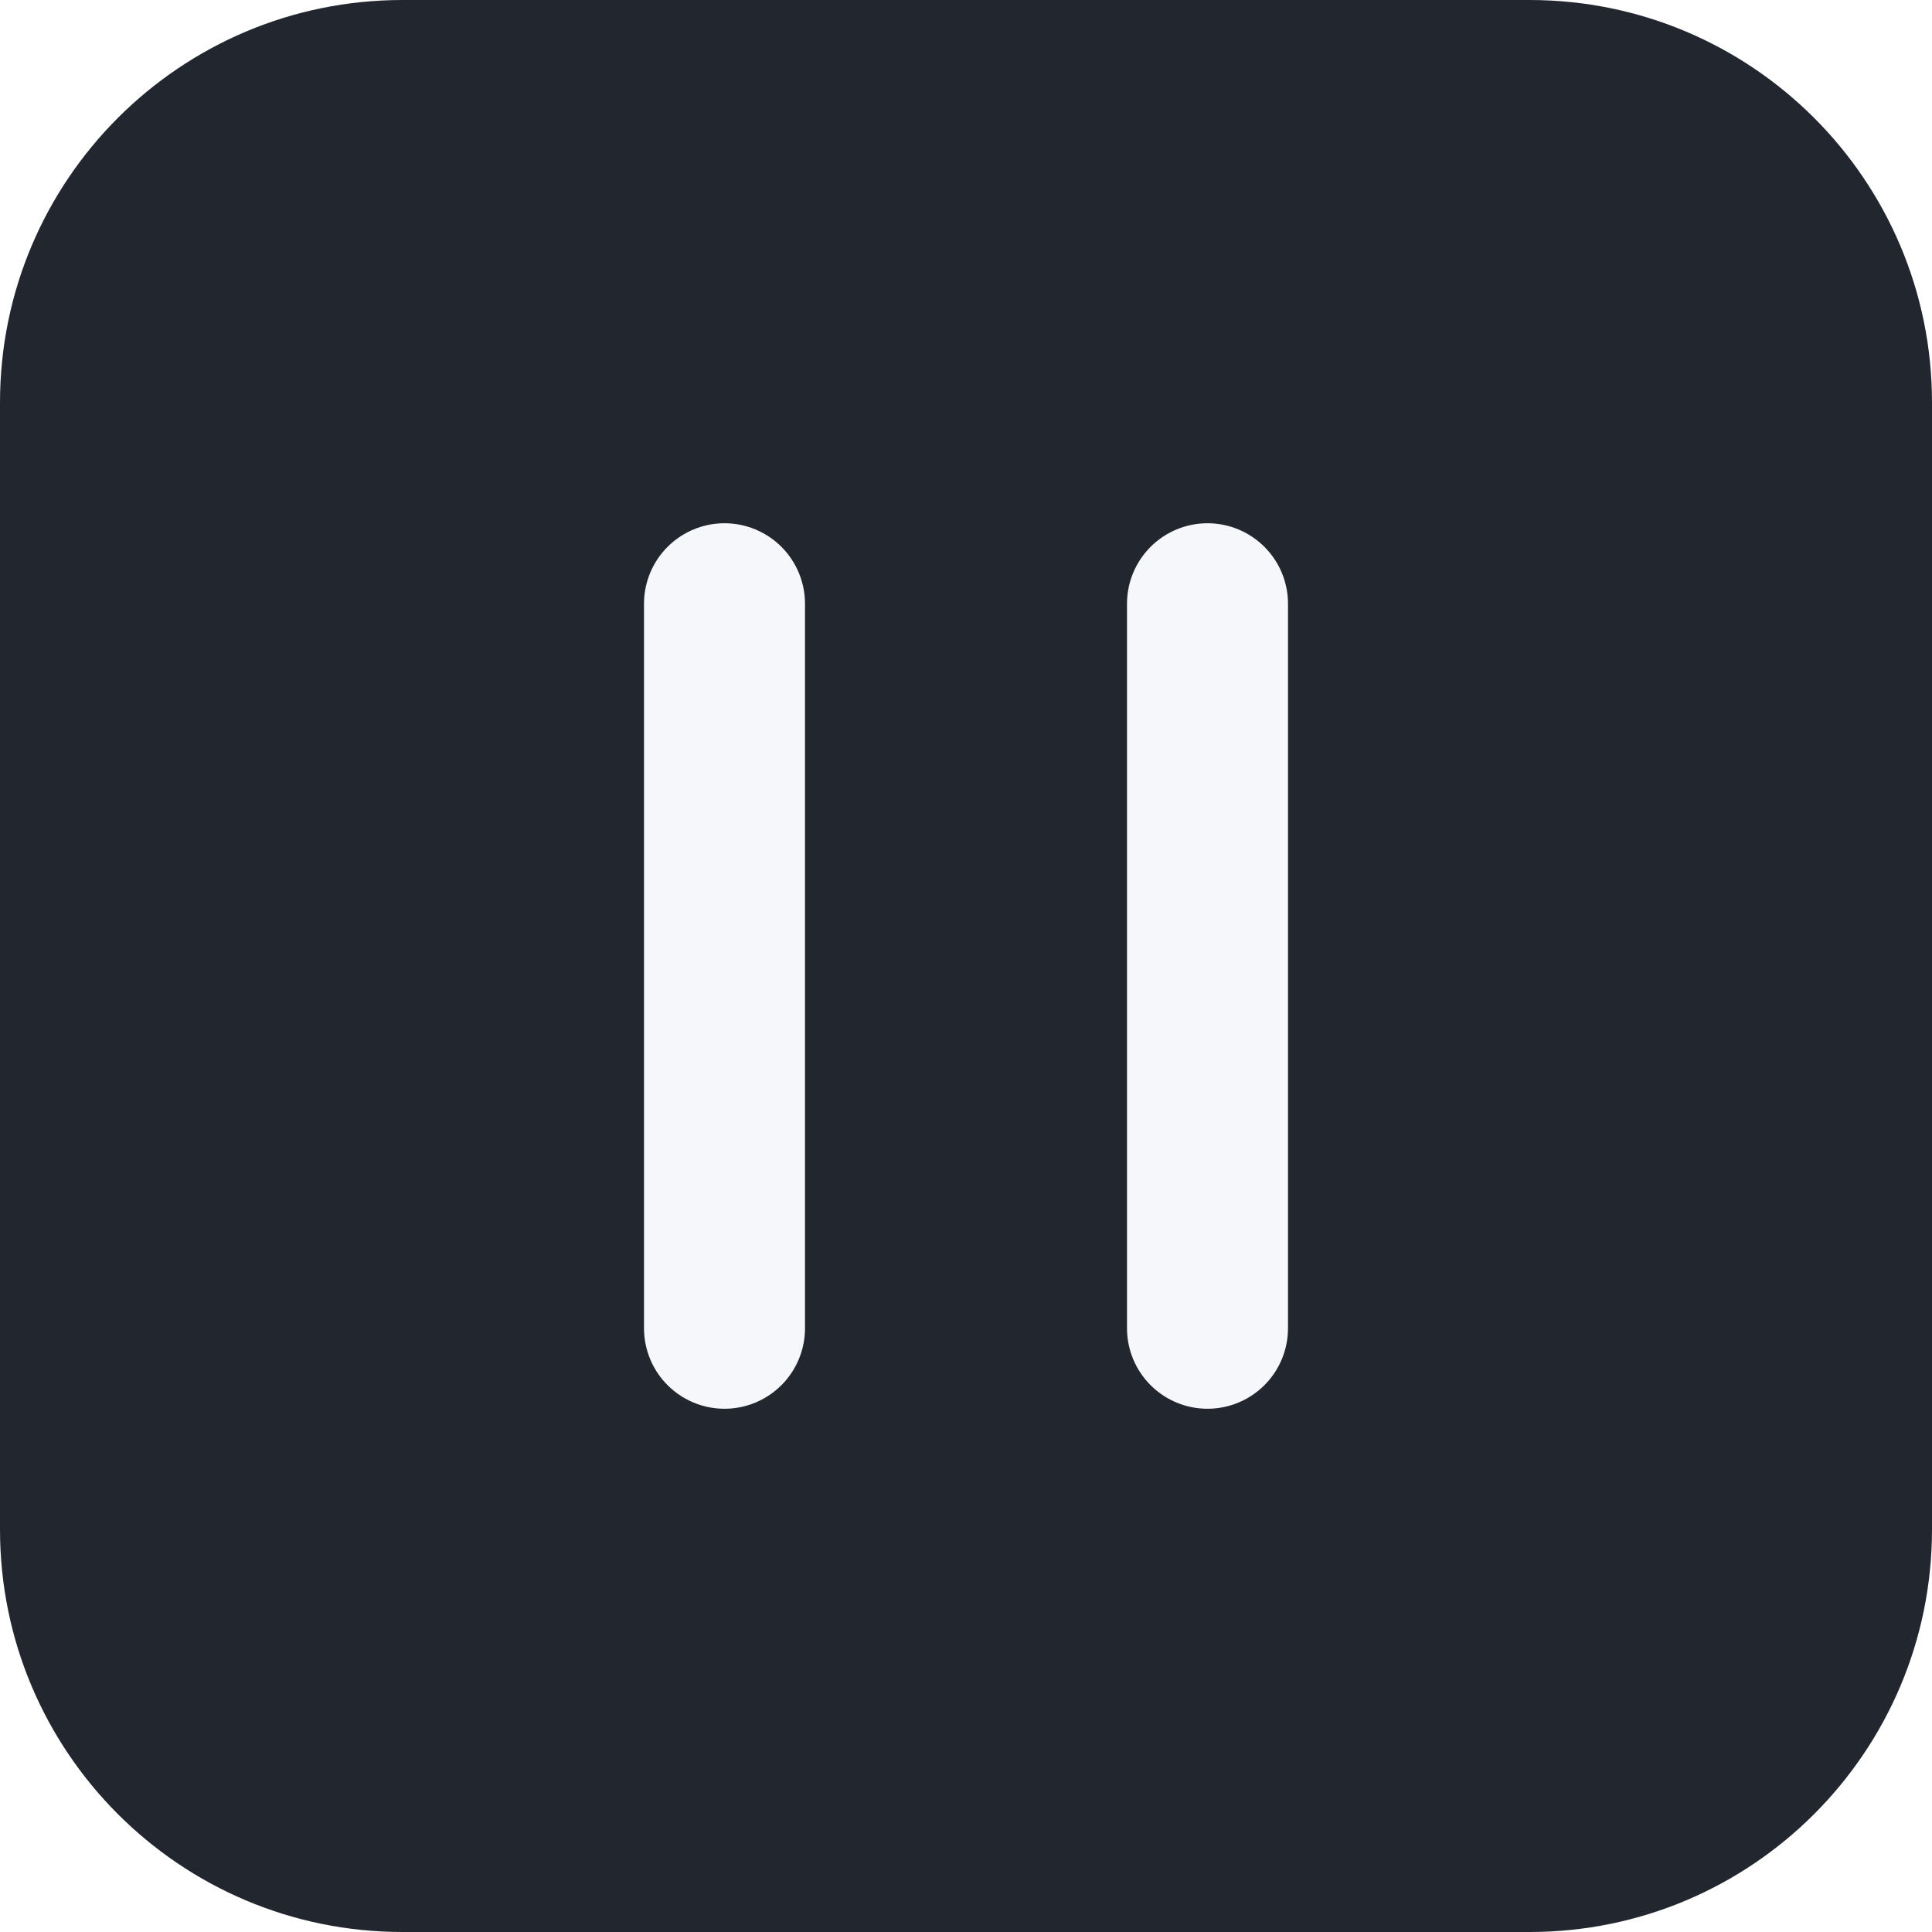
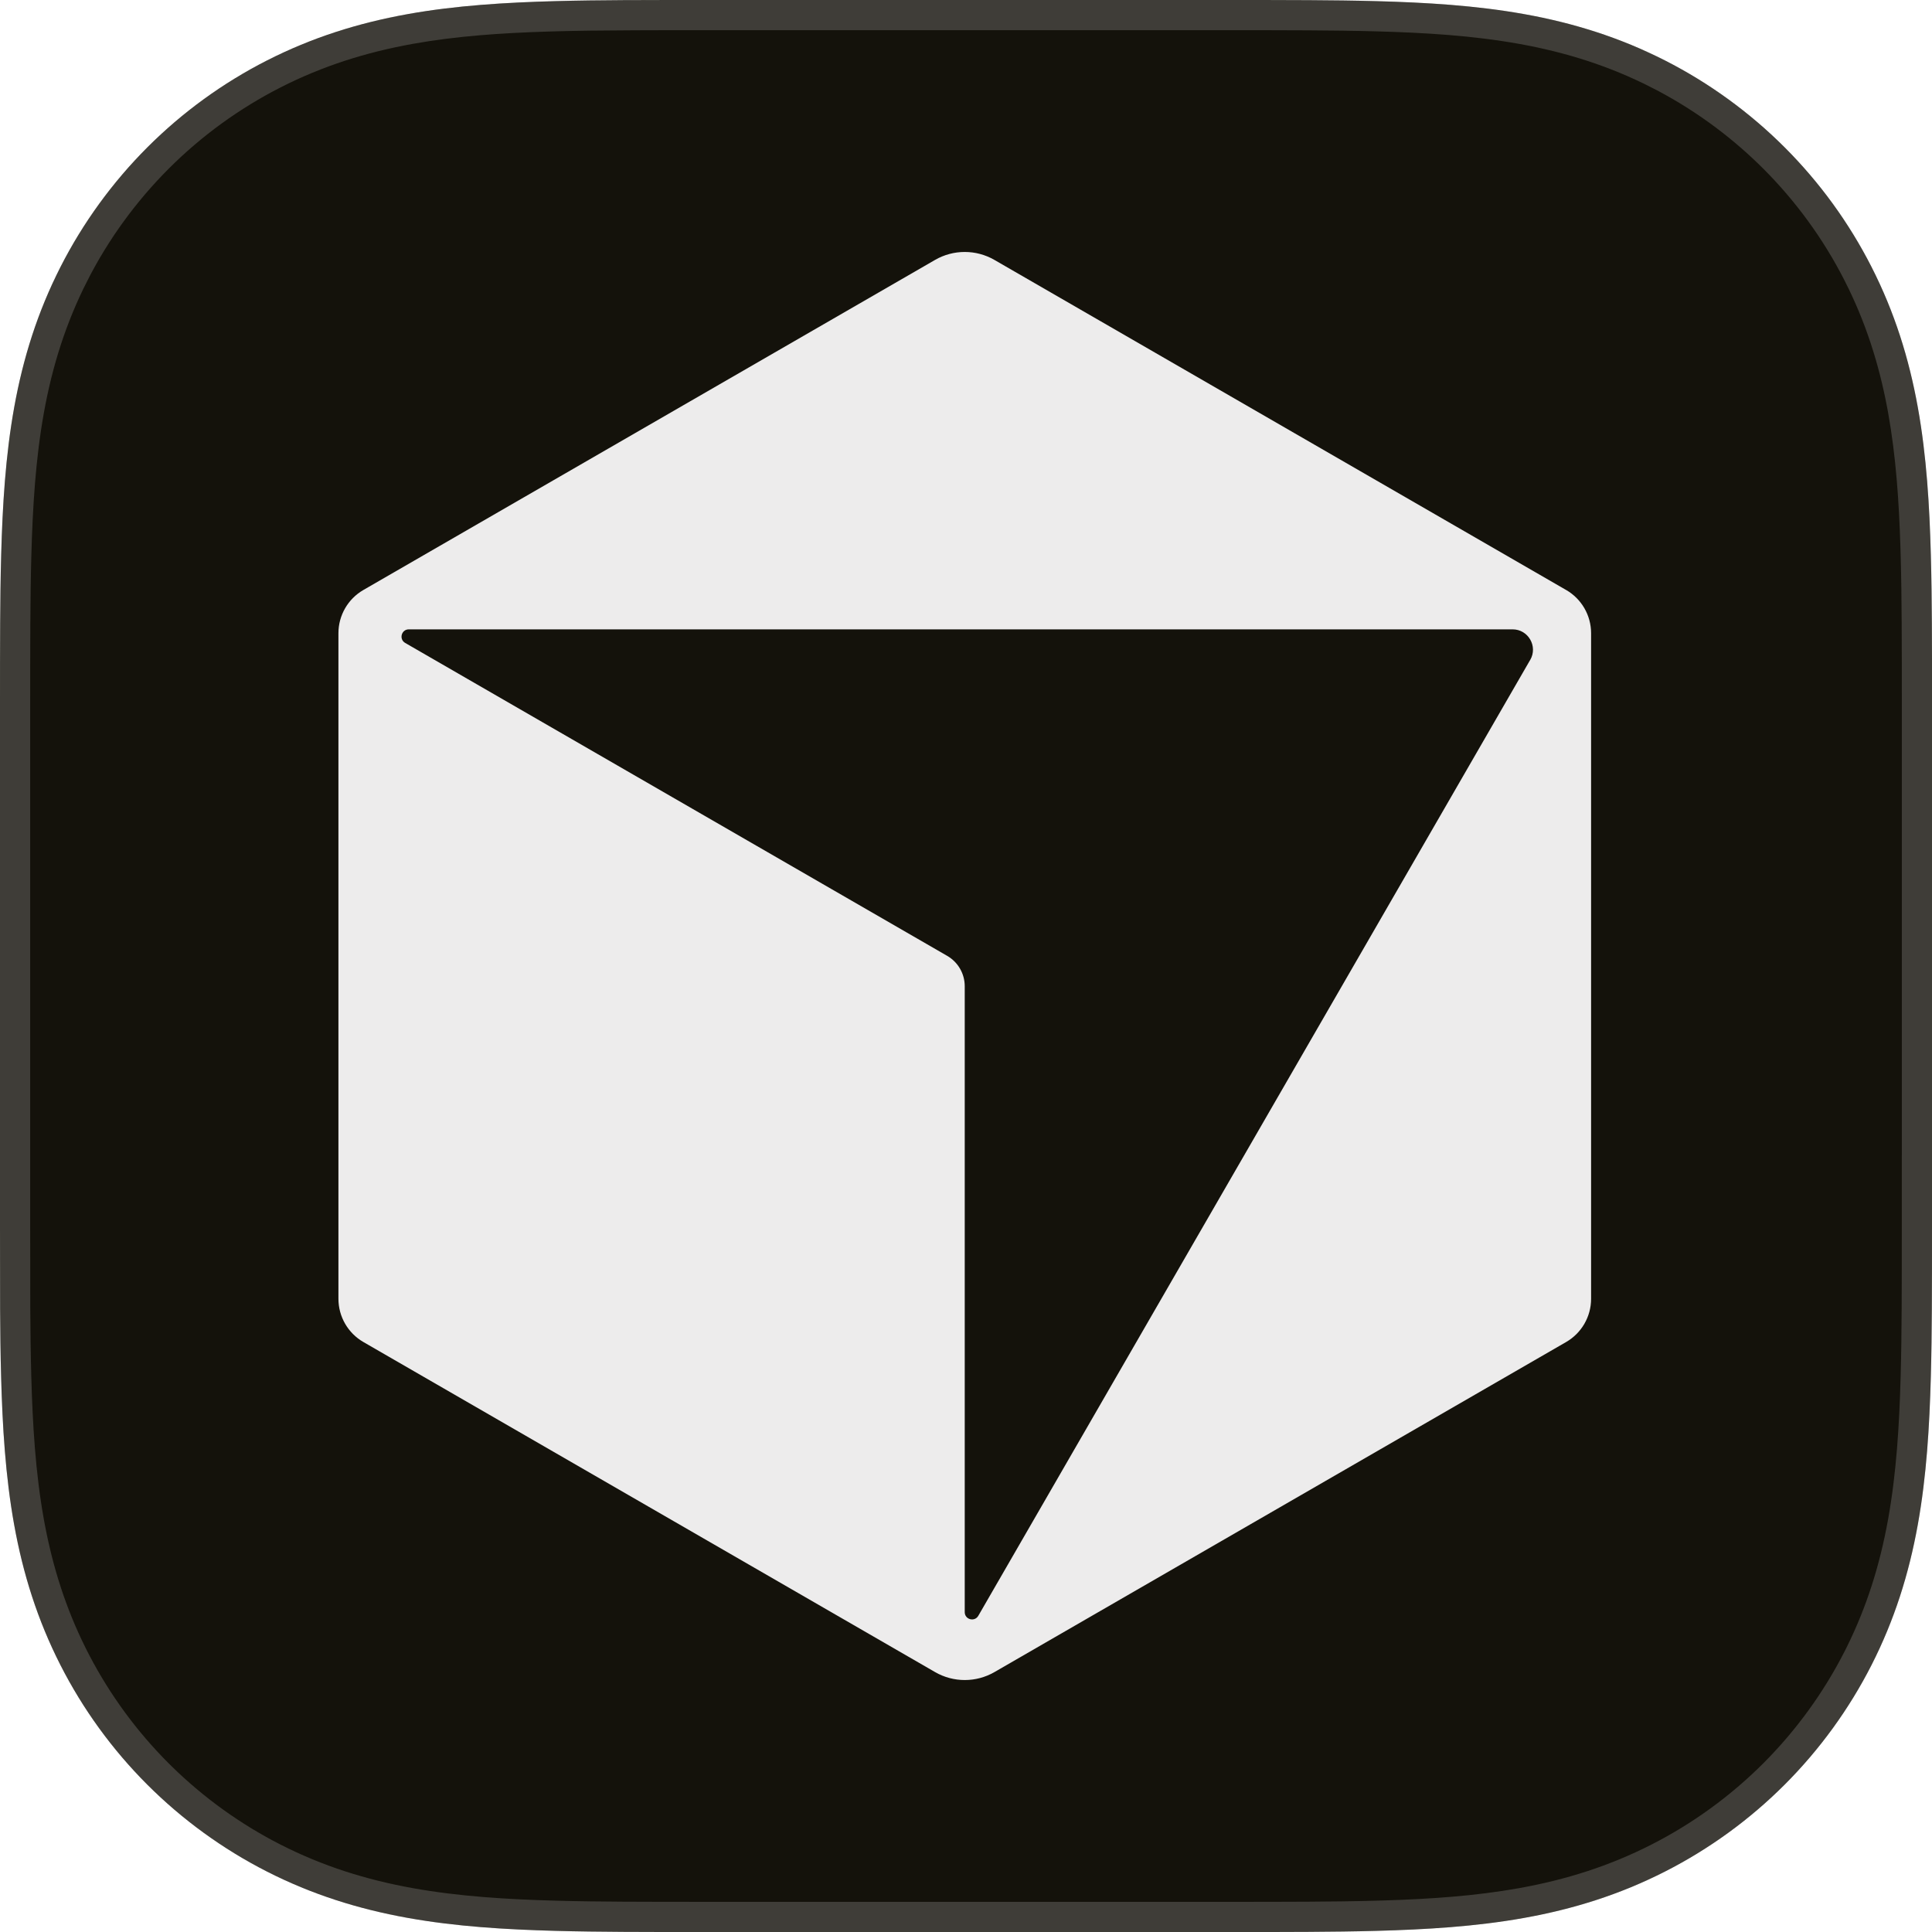
- <svg xmlns="http://www.w3.org/2000/svg" viewBox="0 0 48 48" width="48" height="48">
-   <rect width="48" height="48" rx="10" fill="#22262e" />
-   <path d="M18 15 L18 33 M30 15 L30 33" stroke="#f5f7fa" stroke-width="4" stroke-linecap="round" fill="none" />
+ <svg xmlns="http://www.w3.org/2000/svg" fill="none" height="512" viewBox="0 0 512 512" width="512">
+   <path d="m512 325.5c0 7.124 0 14.24-.041 21.364-.034 5.999-.103 11.998-.268 17.99-.356 13.068-1.124 26.245-3.448 39.169-2.359 13.109-6.205 25.306-12.266 37.222-5.958 11.703-13.746 22.419-23.029 31.709-9.29 9.29-20 17.072-31.71 23.03-11.909 6.061-24.113 9.907-37.222 12.266-12.923 2.324-26.101 3.092-39.169 3.448-5.999.165-11.991.233-17.99.268-7.123.048-14.24.041-21.364.041h-139c-7.124 0-14.24 0-21.364-.041-5.999-.035-11.998-.103-17.99-.268-13.068-.356-26.245-1.124-39.169-3.448-13.109-2.359-25.306-6.205-37.222-12.266-11.703-5.958-22.419-13.746-31.709-23.03-9.29-9.29-17.072-19.999-23.03-31.709-6.061-11.909-9.907-24.113-12.266-37.222-2.324-12.924-3.092-26.101-3.449-39.169-.165-5.999-.233-11.991-.267-17.99-.027-7.124-.027-14.24-.027-21.364v-139c0-7.124 0-14.24.041-21.364.034-5.999.103-11.998.267-17.99.357-13.068 1.124-26.245 3.449-39.169 2.358-13.109 6.205-25.306 12.266-37.222 5.958-11.703 13.746-22.419 23.03-31.709 9.29-9.29 19.999-17.072 31.709-23.03 11.909-6.061 24.113-9.907 37.222-12.266 12.923-2.324 26.101-3.092 39.169-3.449 5.999-.165 11.991-.233 17.99-.267 7.117-.034 14.233-.034 21.357-.034h139c7.124 0 14.24 0 21.364.041 5.999.034 11.998.103 17.99.267 13.068.357 26.245 1.124 39.169 3.449 13.109 2.358 25.306 6.205 37.222 12.266 11.703 5.958 22.419 13.746 31.709 23.03 9.29 9.29 17.072 19.999 23.03 31.709 6.061 11.909 9.907 24.113 12.266 37.222 2.324 12.923 3.092 26.101 3.448 39.169.165 5.999.233 11.991.268 17.99.048 7.123.041 14.24.041 21.364v139z" fill="#14120b" />
+   <path d="m186.5 4h139c7.125 0 14.231-0 21.341.041 5.985.034 11.952.102 17.903.266h.001c13.003.355 25.943 1.117 38.569 3.388 12.775 2.298 24.592 6.031 36.118 11.894v-.001c10.974 5.587 21.052 12.838 29.848 21.457l.847.838c8.993 8.993 16.525 19.359 22.292 30.693v.001c5.678 11.158 9.36 22.602 11.674 34.921l.219 1.195c2.129 11.837 2.932 23.95 3.316 36.132l.072 2.438c.164 5.958.232 11.919.266 17.904v.004c.048 7.107.041 14.207.041 21.337v129.344l-.007-.007v9.656c0 7.125 0 14.231-.041 21.341-.034 5.985-.102 11.952-.266 17.903v.001c-.354 13.003-1.117 25.943-3.387 38.569-2.227 12.376-5.8 23.853-11.351 35.037l-.543 1.08c-5.766 11.327-13.306 21.701-22.293 30.695-8.993 8.993-19.361 16.526-30.695 22.293-11.518 5.861-23.342 9.595-36.116 11.893-11.837 2.129-23.95 2.932-36.132 3.316l-2.438.072c-5.958.164-11.919.232-17.904.266h-.004c-7.107.048-14.207.041-21.337.041h-139c-7.125 0-14.231 0-21.341-.041-5.985-.034-11.952-.102-17.903-.266h-.001c-13.003-.355-25.944-1.117-38.57-3.388-12.774-2.298-24.591-6.031-36.117-11.893h.001c-10.974-5.587-21.053-12.837-29.85-21.456l-.847-.838c-8.712-8.712-16.053-18.713-21.746-29.634l-.546-1.06-.544-1.081c-5.371-10.816-8.89-21.919-11.13-33.84l-.22-1.196c-2.271-12.626-3.033-25.566-3.388-38.569v-.001c-.163-5.958-.231-11.918-.266-17.903-.027-7.112-.027-14.219-.027-21.341v-139c0-7.125-0-14.231.041-21.341.034-5.985.102-11.952.266-17.903v-.001c.355-13.003 1.117-25.944 3.388-38.57 2.298-12.774 6.032-24.592 11.894-36.117l-.001-.001c5.767-11.327 13.307-21.7 22.294-30.693 8.993-8.993 19.361-16.526 30.695-22.293 11.517-5.862 23.341-9.596 36.115-11.895 11.837-2.129 23.951-2.93 36.133-3.314l2.438-.072c5.958-.163 11.919-.231 17.904-.266l-.001-.001c7.104-.034 14.211-.033 21.335-.033z" stroke="#edecec" stroke-opacity=".2" stroke-width="8" />
+   <path d="m415.035 156.35-151.503-87.469c-4.865-2.809-10.868-2.809-15.733 0l-151.497 87.469c-4.09 2.362-6.615 6.729-6.615 11.459v176.383c0 4.73 2.525 9.097 6.615 11.458l151.504 87.47c4.865 2.809 10.868 2.809 15.733 0l151.504-87.47c4.089-2.361 6.614-6.728 6.614-11.458v-176.383c0-4.73-2.525-9.097-6.614-11.459zm-9.516 18.528-146.255 253.32c-.988 1.707-3.599 1.01-3.599-.967v-165.872c0-3.314-1.771-6.379-4.644-8.044l-143.645-82.932c-1.707-.988-1.01-3.599.968-3.599h292.509c4.154 0 6.75 4.503 4.673 8.101h-.007z" fill="#edecec" />
</svg>
